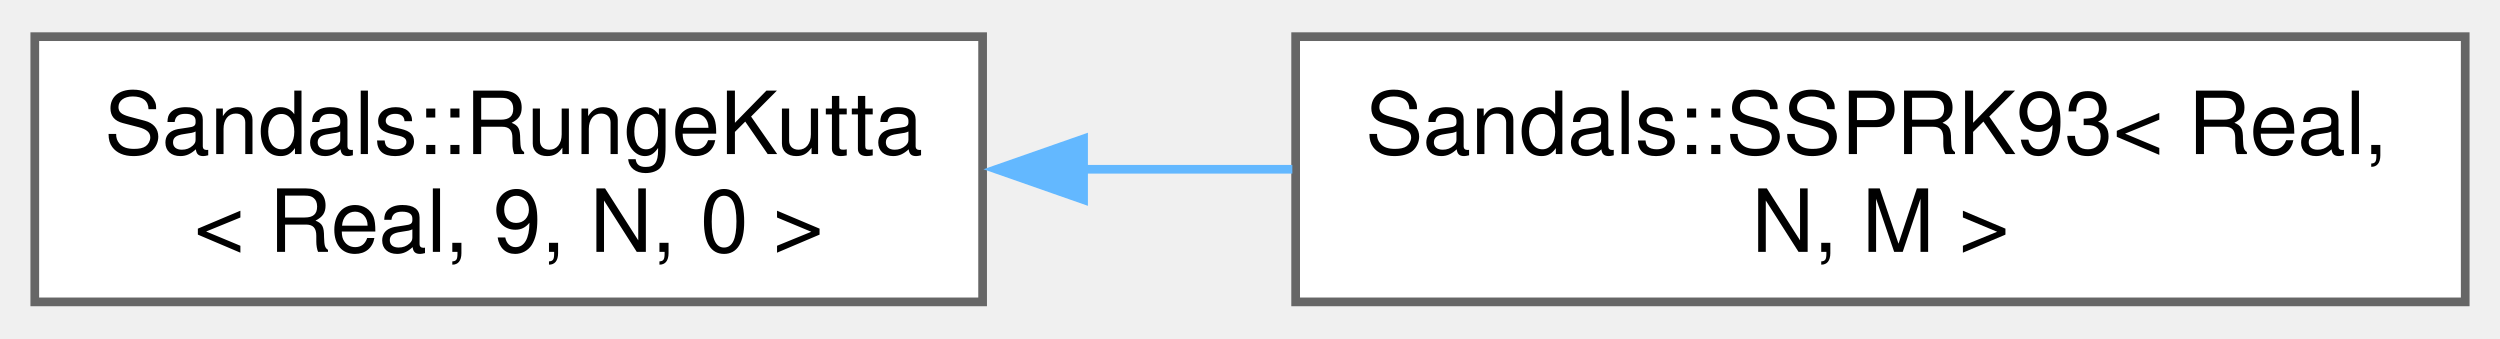
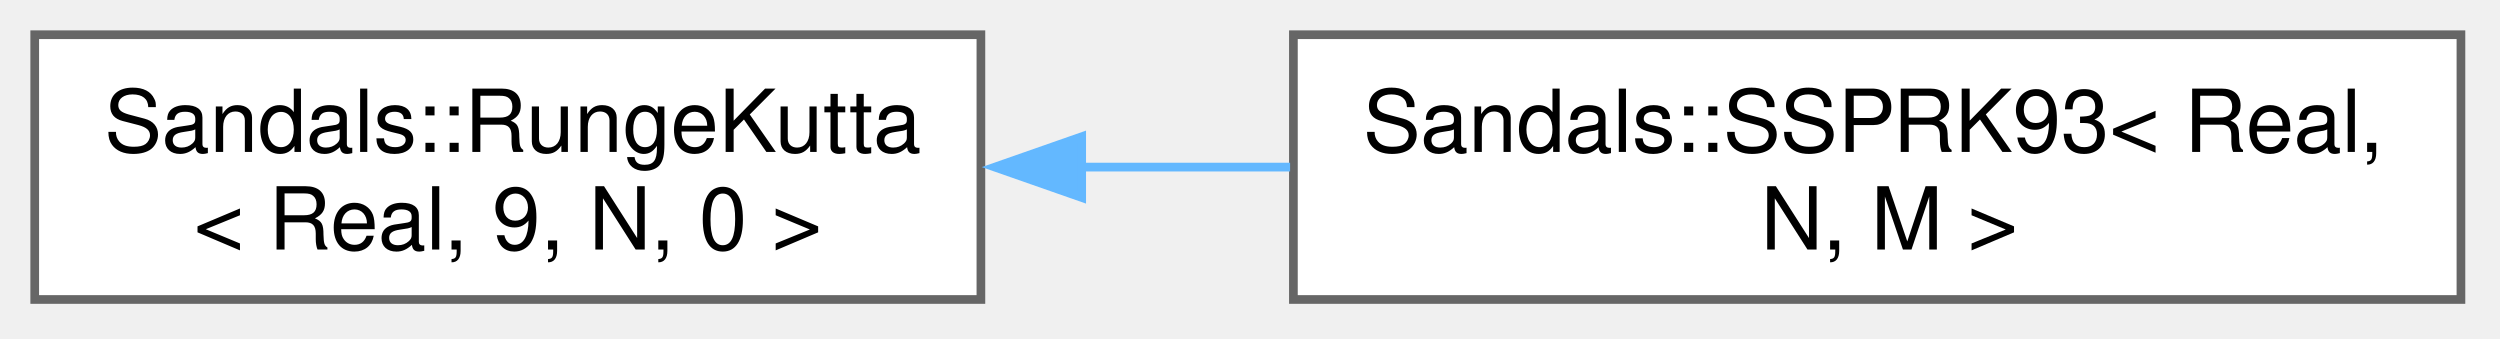
- <svg xmlns="http://www.w3.org/2000/svg" xmlns:xlink="http://www.w3.org/1999/xlink" width="288pt" height="39pt" viewBox="0.00 0.00 287.50 38.50">
+ <svg xmlns="http://www.w3.org/2000/svg" xmlns:xlink="http://www.w3.org/1999/xlink" width="288pt" height="39pt" viewBox="0.00 0.00 288.00 39.00">
  <g id="graph0" class="graph" transform="scale(1 1) rotate(0) translate(4 34.5)">
    <g id="Node000000" class="node">
      <g id="a_Node000000">
        <a xlink:href="class_sandals_1_1_runge_kutta.html" target="_top" xlink:title=" ">
          <polygon fill="white" stroke="#666666" points="109,-30.5 0,-30.5 0,0 109,0 109,-30.5" />
-           <text text-anchor="start" x="8" y="-17" font-family="Helvetica,sans-Serif" font-size="10.00">Sandals::RungeKutta</text>
-           <text text-anchor="middle" x="54.5" y="-5.75" font-family="Helvetica,sans-Serif" font-size="10.00">&lt; Real, 9, N, 0 &gt;</text>
+           <text xml:space="preserve" text-anchor="start" x="8" y="-17" font-family="Helvetica,sans-Serif" font-size="10.00">Sandals::RungeKutta</text>
+           <text xml:space="preserve" text-anchor="middle" x="54.5" y="-5.75" font-family="Helvetica,sans-Serif" font-size="10.00">&lt; Real, 9, N, 0 &gt;</text>
        </a>
      </g>
    </g>
    <g id="Node000001" class="node">
      <g id="a_Node000001">
        <a xlink:href="class_sandals_1_1_s_s_p_r_k93.html" target="_top" xlink:title="Class container for the 9-stage strong-stability preserving Runge-Kutta order 3 method.">
          <polygon fill="white" stroke="#666666" points="279.5,-30.5 145,-30.5 145,0 279.5,0 279.5,-30.5" />
-           <text text-anchor="start" x="153" y="-17" font-family="Helvetica,sans-Serif" font-size="10.00">Sandals::SSPRK93&lt; Real,</text>
-           <text text-anchor="middle" x="212.25" y="-5.75" font-family="Helvetica,sans-Serif" font-size="10.00"> N, M &gt;</text>
+           <text xml:space="preserve" text-anchor="start" x="153" y="-17" font-family="Helvetica,sans-Serif" font-size="10.00">Sandals::SSPRK93&lt; Real,</text>
+           <text xml:space="preserve" text-anchor="middle" x="212.25" y="-5.75" font-family="Helvetica,sans-Serif" font-size="10.00"> N, M &gt;</text>
        </a>
      </g>
    </g>
-     <g id="edge36_Node000000_Node000001" class="edge">
-       <g id="a_edge36_Node000000_Node000001">
+     <g id="edge37_Node000000_Node000001" class="edge">
+       <g id="a_edge37_Node000000_Node000001">
        <a xlink:title=" ">
          <path fill="none" stroke="#63b8ff" d="M120.57,-15.25C128.52,-15.25 136.65,-15.25 144.62,-15.25" />
          <polygon fill="#63b8ff" stroke="#63b8ff" points="120.61,-11.75 110.61,-15.25 120.61,-18.75 120.61,-11.75" />
        </a>
      </g>
    </g>
  </g>
</svg>
